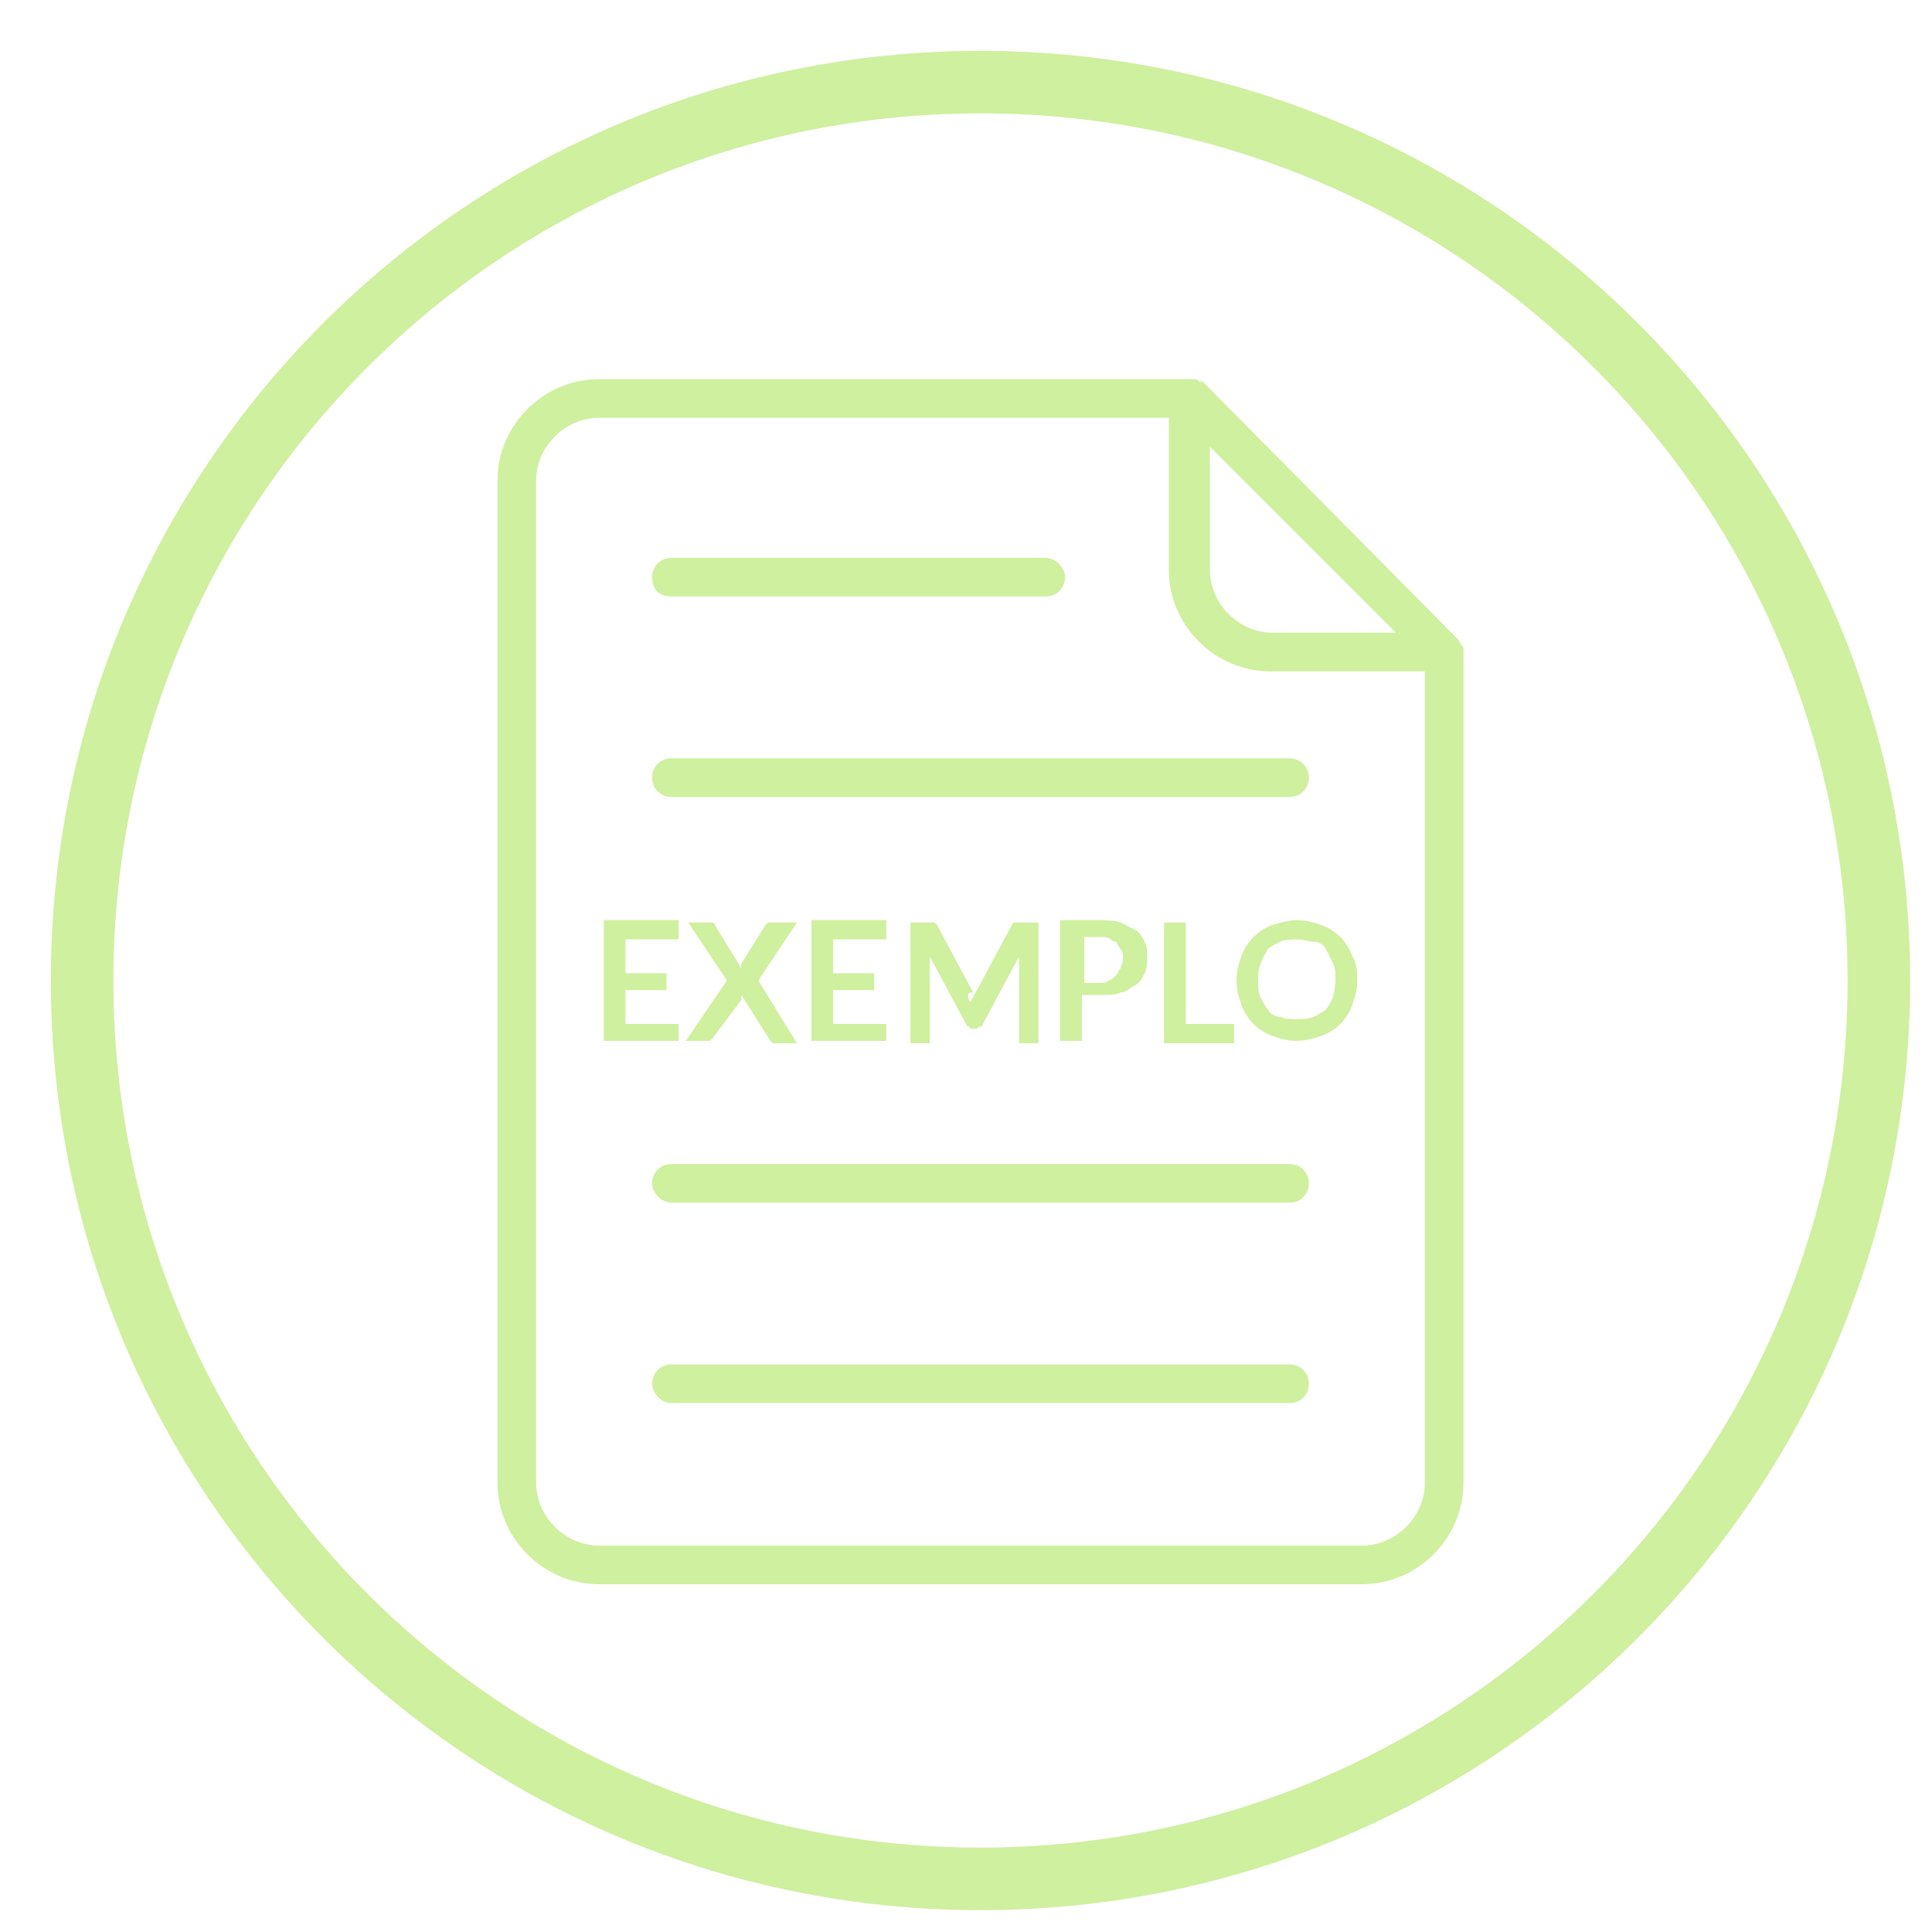
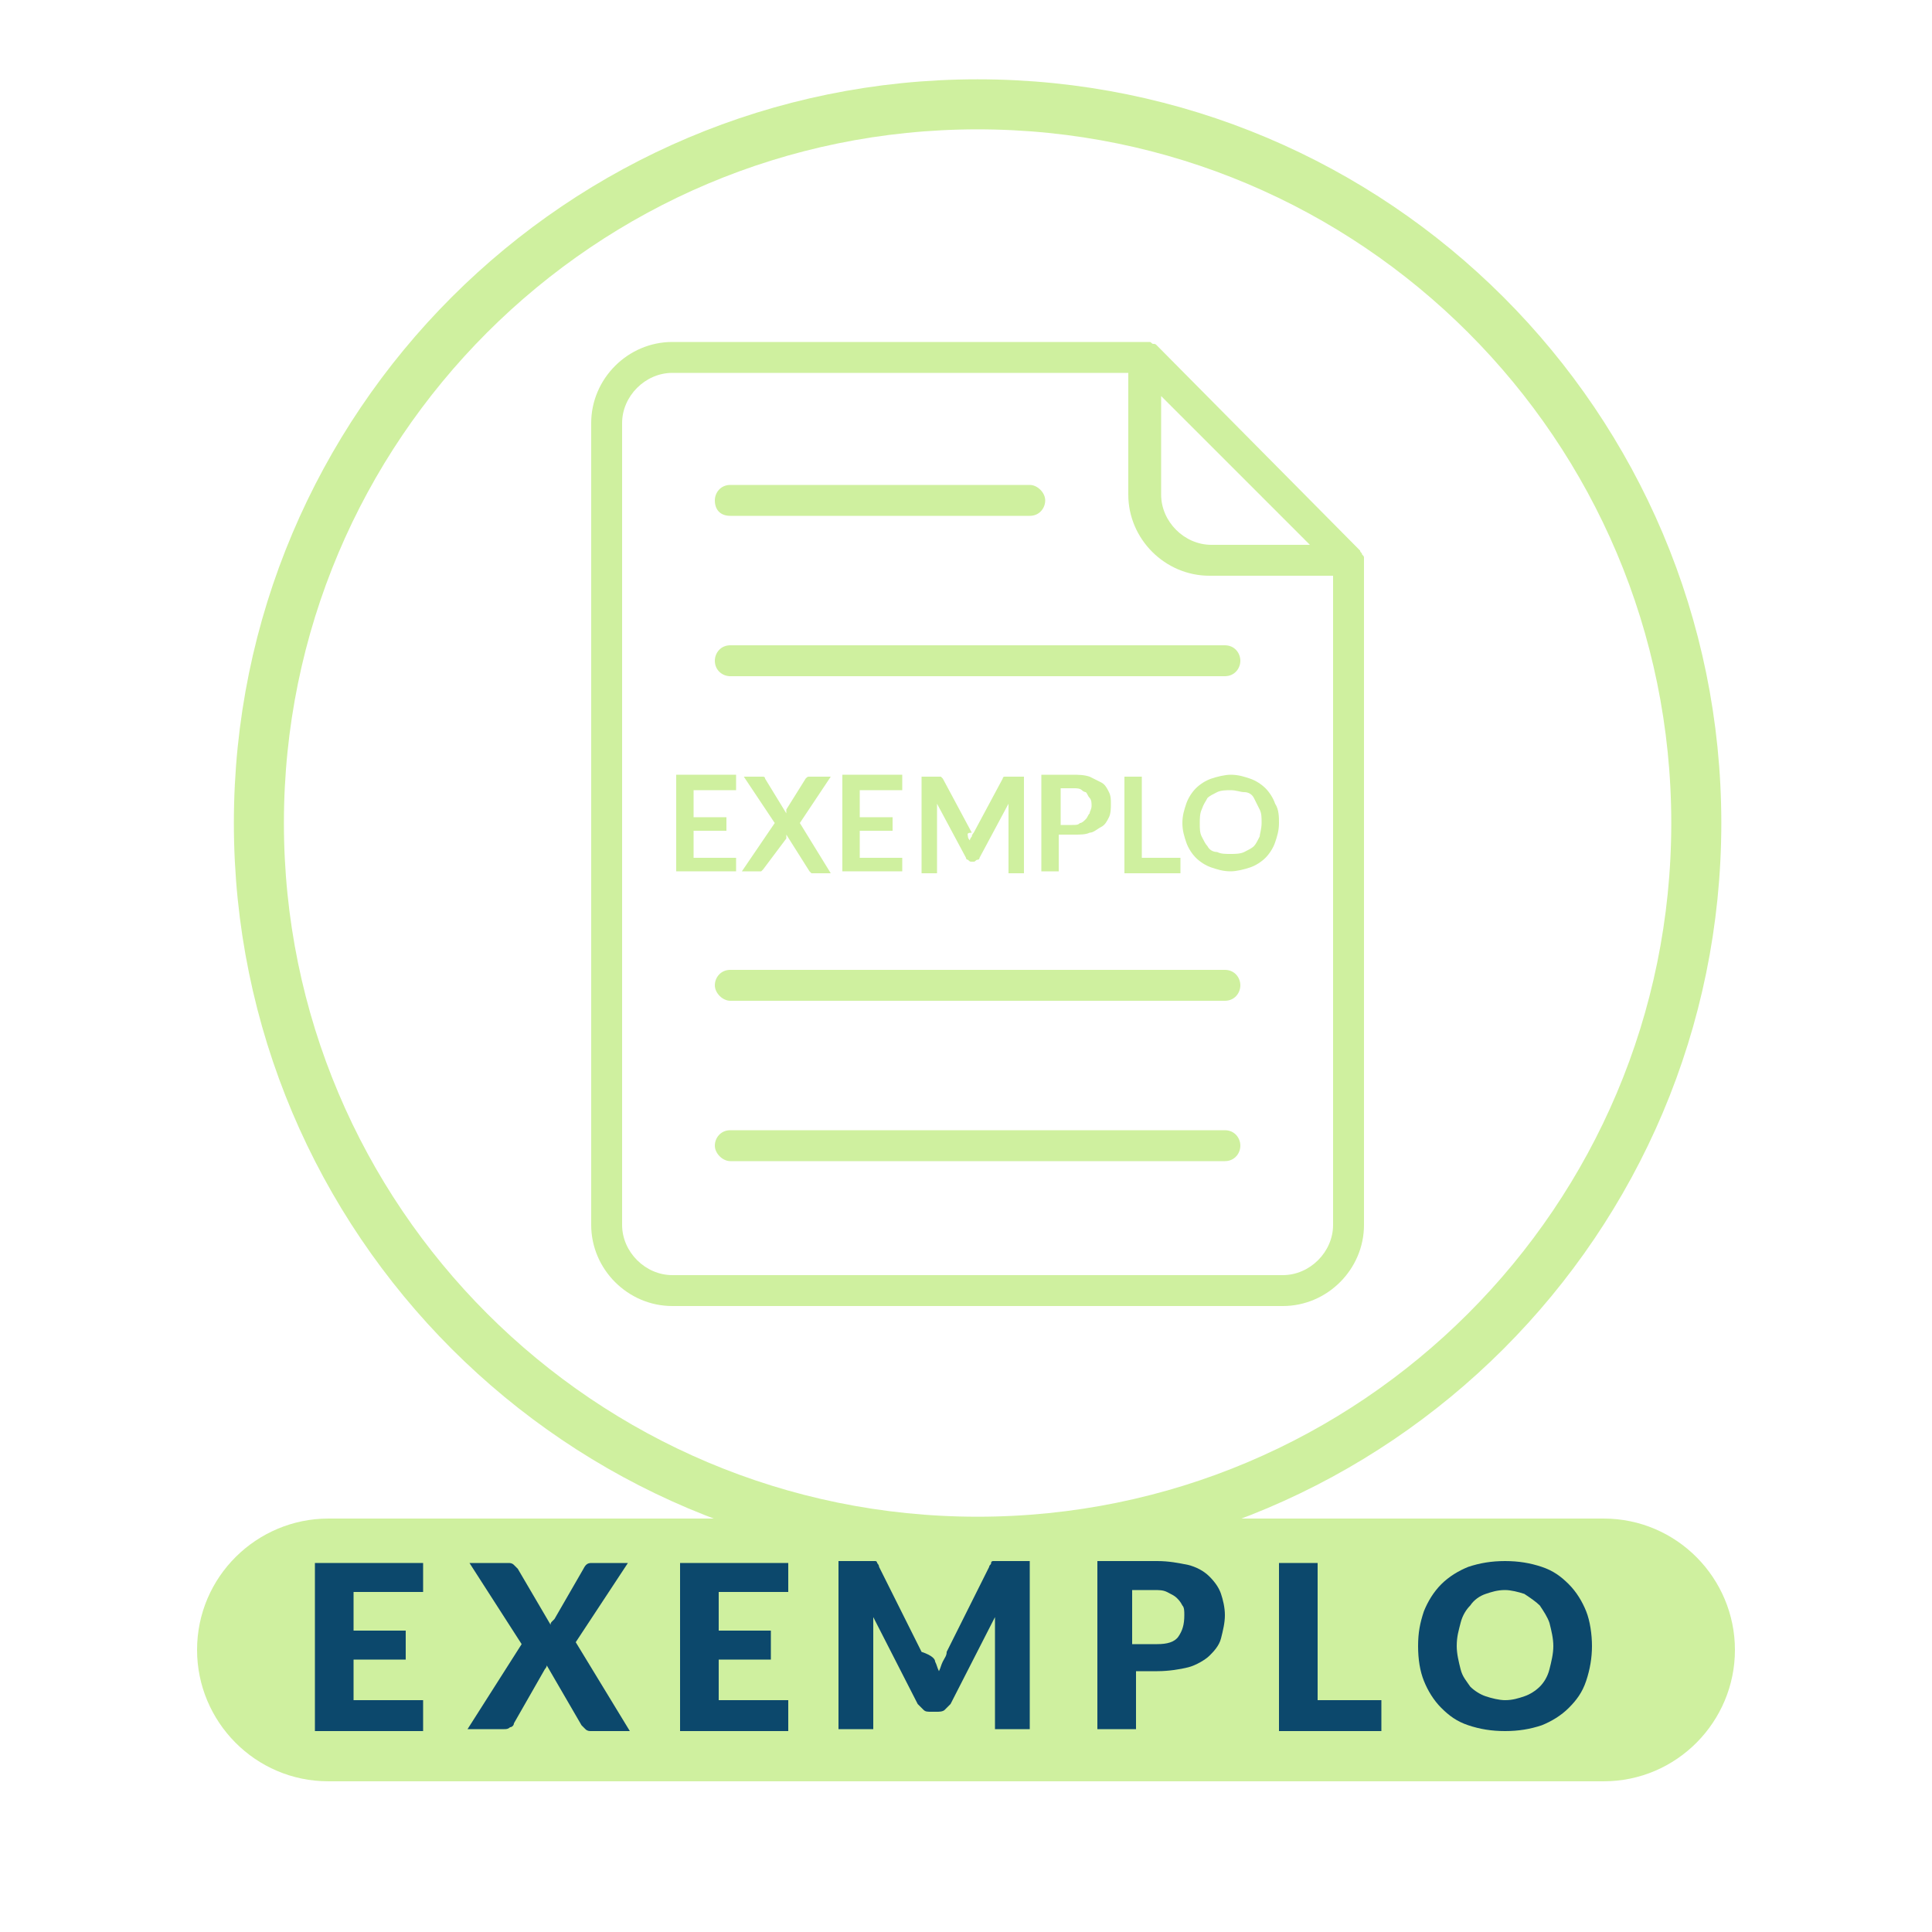
- <svg xmlns="http://www.w3.org/2000/svg" version="1.1" id="Camada_1" x="0px" y="0px" viewBox="0 0 80 80" style="enable-background:new 0 0 80 80;" xml:space="preserve">
+ <svg xmlns="http://www.w3.org/2000/svg" version="1.1" id="Camada_1" x="0px" y="0px" viewBox="0 0 100 100" style="enable-background:new 0 0 100 100;" xml:space="preserve">
  <style type="text/css">
	.st0{fill:none;stroke:#CFF09F;stroke-width:2.59;stroke-miterlimit:10;}
	.st1{fill:#CFF09F;}
+ 	.st2{fill:#0C486C;}
</style>
  <g>
-     <circle class="st0" cx="40.6" cy="40.6" r="37.2" />
+     <circle class="st0" cx="50.6" cy="42.6" r="37.2" />
    <g>
      <g>
-         <path class="st1" d="M60.6,26.9C60.6,26.8,60.6,26.8,60.6,26.9c0-0.1,0-0.1-0.1-0.2c0,0,0,0,0,0c0-0.1-0.1-0.1-0.1-0.2L49.9,15.9     c-0.1-0.1-0.1-0.1-0.2-0.1c0,0,0,0,0,0c-0.1,0-0.1-0.1-0.2-0.1c0,0,0,0,0,0c-0.1,0-0.1,0-0.2,0H24.8c-2.3,0-4.2,1.9-4.2,4.2v41.5     c0,2.3,1.9,4.2,4.2,4.2h31.6c2.3,0,4.2-1.9,4.2-4.2V27C60.6,27,60.6,26.9,60.6,26.9L60.6,26.9z M50.1,18.5l7.7,7.7l-5.1,0     c-1.4,0-2.6-1.2-2.6-2.6L50.1,18.5z M56.4,64H24.8c-1.4,0-2.6-1.2-2.6-2.6V19.9c0-1.4,1.2-2.6,2.6-2.6h23.6v6.3     c0,2.3,1.9,4.2,4.2,4.2H59v33.6C59,62.8,57.8,64,56.4,64L56.4,64z" />
-         <path class="st1" d="M27.8,24.7h15.5c0.5,0,0.8-0.4,0.8-0.8s-0.4-0.8-0.8-0.8l-15.5,0c-0.5,0-0.8,0.4-0.8,0.8     C27,24.4,27.3,24.7,27.8,24.7z" />
-         <path class="st1" d="M53.4,31.4H27.8c-0.5,0-0.8,0.4-0.8,0.8c0,0.5,0.4,0.8,0.8,0.8h25.6c0.5,0,0.8-0.4,0.8-0.8     C54.2,31.8,53.9,31.4,53.4,31.4L53.4,31.4z" />
-         <path class="st1" d="M53.4,48.2H27.8c-0.5,0-0.8,0.4-0.8,0.8s0.4,0.8,0.8,0.8h25.6c0.5,0,0.8-0.4,0.8-0.8S53.9,48.2,53.4,48.2     L53.4,48.2z" />
-         <path class="st1" d="M53.4,56.5H27.8c-0.5,0-0.8,0.4-0.8,0.8s0.4,0.8,0.8,0.8h25.6c0.5,0,0.8-0.4,0.8-0.8     C54.2,56.9,53.9,56.5,53.4,56.5L53.4,56.5z" />
+         <path class="st1" d="M70.6,28.9C70.6,28.8,70.6,28.8,70.6,28.9c0-0.1,0-0.1-0.1-0.2c0,0,0,0,0,0c0-0.1-0.1-0.1-0.1-0.2L59.9,17.9     c-0.1-0.1-0.1-0.1-0.2-0.1c0,0,0,0,0,0c-0.1,0-0.1-0.1-0.2-0.1c0,0,0,0,0,0c-0.1,0-0.1,0-0.2,0H34.8c-2.3,0-4.2,1.9-4.2,4.2v41.5     c0,2.3,1.9,4.2,4.2,4.2h31.6c2.3,0,4.2-1.9,4.2-4.2V29C70.6,29,70.6,28.9,70.6,28.9L70.6,28.9z M60.1,20.5l7.7,7.7l-5.1,0     c-1.4,0-2.6-1.2-2.6-2.6L60.1,20.5z M66.4,66H34.8c-1.4,0-2.6-1.2-2.6-2.6V21.9c0-1.4,1.2-2.6,2.6-2.6h23.6v6.3     c0,2.3,1.9,4.2,4.2,4.2H69v33.6C69,64.8,67.8,66,66.4,66L66.4,66z" />
+         <path class="st1" d="M37.8,26.7h15.5c0.5,0,0.8-0.4,0.8-0.8s-0.4-0.8-0.8-0.8l-15.5,0c-0.5,0-0.8,0.4-0.8,0.8     C37,26.4,37.3,26.7,37.8,26.7z" />
+         <path class="st1" d="M63.4,33.4H37.8c-0.5,0-0.8,0.4-0.8,0.8c0,0.5,0.4,0.8,0.8,0.8h25.6c0.5,0,0.8-0.4,0.8-0.8     C64.2,33.8,63.9,33.4,63.4,33.4L63.4,33.4z" />
+         <path class="st1" d="M63.4,50.2H37.8c-0.5,0-0.8,0.4-0.8,0.8s0.4,0.8,0.8,0.8h25.6c0.5,0,0.8-0.4,0.8-0.8S63.9,50.2,63.4,50.2     L63.4,50.2z" />
+         <path class="st1" d="M63.4,58.5H37.8c-0.5,0-0.8,0.4-0.8,0.8s0.4,0.8,0.8,0.8h25.6c0.5,0,0.8-0.4,0.8-0.8     C64.2,58.9,63.9,58.5,63.4,58.5L63.4,58.5z" />
      </g>
      <g>
-         <path class="st1" d="M28.1,38.2v0.7h-2.2v1.4h1.7V41h-1.7v1.4h2.2v0.7H25v-5H28.1z" />
-         <path class="st1" d="M30.1,40.6l-1.6-2.4h0.9c0.1,0,0.1,0,0.1,0c0,0,0.1,0,0.1,0.1l1.1,1.8c0,0,0-0.1,0-0.1c0,0,0-0.1,0-0.1     l1-1.6c0.1-0.1,0.1-0.1,0.2-0.1H33l-1.6,2.4l1.6,2.6h-0.9c-0.1,0-0.1,0-0.1,0c0,0-0.1-0.1-0.1-0.1l-1.2-1.9c0,0,0,0.1,0,0.1     c0,0,0,0,0,0.1L29.5,43c0,0-0.1,0.1-0.1,0.1c0,0-0.1,0-0.1,0h-0.9L30.1,40.6z" />
-         <path class="st1" d="M36.7,38.2v0.7h-2.2v1.4h1.7V41h-1.7v1.4h2.2v0.7h-3.1v-5H36.7z" />
-         <path class="st1" d="M40.1,41.3c0,0.1,0.1,0.2,0.1,0.2c0-0.1,0.1-0.2,0.1-0.2c0-0.1,0.1-0.2,0.1-0.2l1.5-2.8c0,0,0-0.1,0.1-0.1     s0,0,0.1,0c0,0,0.1,0,0.1,0c0,0,0.1,0,0.1,0h0.7v5h-0.8v-3.2c0-0.1,0-0.1,0-0.2c0-0.1,0-0.1,0-0.2l-1.5,2.8     c0,0.1-0.1,0.1-0.1,0.1c-0.1,0-0.1,0.1-0.2,0.1h-0.1c-0.1,0-0.1,0-0.2-0.1c-0.1,0-0.1-0.1-0.1-0.1l-1.5-2.8c0,0.1,0,0.1,0,0.2     c0,0.1,0,0.1,0,0.2v3.2h-0.8v-5h0.7c0,0,0.1,0,0.1,0c0,0,0.1,0,0.1,0c0,0,0,0,0.1,0c0,0,0,0,0.1,0.1l1.5,2.8     C40,41.1,40.1,41.2,40.1,41.3z" />
-         <path class="st1" d="M44.8,41.4v1.7h-0.9v-5h1.6c0.3,0,0.6,0,0.9,0.1c0.2,0.1,0.4,0.2,0.6,0.3c0.2,0.1,0.3,0.3,0.4,0.5     c0.1,0.2,0.1,0.4,0.1,0.6c0,0.2,0,0.5-0.1,0.7c-0.1,0.2-0.2,0.4-0.4,0.5c-0.2,0.1-0.4,0.3-0.6,0.3c-0.2,0.1-0.5,0.1-0.8,0.1H44.8     z M44.8,40.7h0.7c0.2,0,0.3,0,0.4-0.1c0.1,0,0.2-0.1,0.3-0.2c0.1-0.1,0.1-0.2,0.2-0.3c0-0.1,0.1-0.2,0.1-0.4c0-0.1,0-0.3-0.1-0.4     s-0.1-0.2-0.2-0.3C46.2,39,46.1,39,46,38.9s-0.3-0.1-0.4-0.1h-0.7V40.7z" />
-         <path class="st1" d="M49.1,42.4h2v0.8h-2.9v-5h0.9V42.4z" />
-         <path class="st1" d="M56.2,40.6c0,0.4-0.1,0.7-0.2,1c-0.1,0.3-0.3,0.6-0.5,0.8c-0.2,0.2-0.5,0.4-0.8,0.5c-0.3,0.1-0.7,0.2-1,0.2     c-0.4,0-0.7-0.1-1-0.2c-0.3-0.1-0.6-0.3-0.8-0.5c-0.2-0.2-0.4-0.5-0.5-0.8c-0.1-0.3-0.2-0.6-0.2-1c0-0.4,0.1-0.7,0.2-1     c0.1-0.3,0.3-0.6,0.5-0.8c0.2-0.2,0.5-0.4,0.8-0.5c0.3-0.1,0.7-0.2,1-0.2c0.4,0,0.7,0.1,1,0.2c0.3,0.1,0.6,0.3,0.8,0.5     c0.2,0.2,0.4,0.5,0.5,0.8C56.2,39.9,56.2,40.3,56.2,40.6z M55.3,40.6c0-0.3,0-0.5-0.1-0.7c-0.1-0.2-0.2-0.4-0.3-0.6     s-0.3-0.3-0.5-0.3s-0.4-0.1-0.7-0.1c-0.2,0-0.5,0-0.7,0.1s-0.4,0.2-0.5,0.3c-0.1,0.2-0.2,0.3-0.3,0.6c-0.1,0.2-0.1,0.5-0.1,0.7     c0,0.3,0,0.5,0.1,0.7c0.1,0.2,0.2,0.4,0.3,0.5c0.1,0.2,0.3,0.3,0.5,0.3c0.2,0.1,0.4,0.1,0.7,0.1c0.2,0,0.5,0,0.7-0.1     c0.2-0.1,0.4-0.2,0.5-0.3c0.1-0.1,0.2-0.3,0.3-0.5C55.2,41.2,55.3,40.9,55.3,40.6z" />
+         <path class="st1" d="M38.1,40.2v0.7h-2.2v1.4h1.7V43h-1.7v1.4h2.2v0.7H35v-5H38.1z" />
+         <path class="st1" d="M40.1,42.6l-1.6-2.4h0.9c0.1,0,0.1,0,0.1,0c0,0,0.1,0,0.1,0.1l1.1,1.8c0,0,0-0.1,0-0.1c0,0,0-0.1,0-0.1     l1-1.6c0.1-0.1,0.1-0.1,0.2-0.1H43l-1.6,2.4l1.6,2.6h-0.9c-0.1,0-0.1,0-0.1,0c0,0-0.1-0.1-0.1-0.1l-1.2-1.9c0,0,0,0.1,0,0.1     c0,0,0,0,0,0.1L39.5,45c0,0-0.1,0.1-0.1,0.1c0,0-0.1,0-0.1,0h-0.9L40.1,42.6z" />
+         <path class="st1" d="M46.7,40.2v0.7h-2.2v1.4h1.7V43h-1.7v1.4h2.2v0.7h-3.1v-5H46.7z" />
+         <path class="st1" d="M50.1,43.3c0,0.1,0.1,0.2,0.1,0.2c0-0.1,0.1-0.2,0.1-0.2c0-0.1,0.1-0.2,0.1-0.2l1.5-2.8c0,0,0-0.1,0.1-0.1     s0,0,0.1,0c0,0,0.1,0,0.1,0c0,0,0.1,0,0.1,0h0.7v5h-0.8v-3.2c0-0.1,0-0.1,0-0.2c0-0.1,0-0.1,0-0.2l-1.5,2.8     c0,0.1-0.1,0.1-0.1,0.1c-0.1,0-0.1,0.1-0.2,0.1h-0.1c-0.1,0-0.1,0-0.2-0.1c-0.1,0-0.1-0.1-0.1-0.1l-1.5-2.8c0,0.1,0,0.1,0,0.2     c0,0.1,0,0.1,0,0.2v3.2h-0.8v-5h0.7c0,0,0.1,0,0.1,0c0,0,0.1,0,0.1,0c0,0,0,0,0.1,0c0,0,0,0,0.1,0.1l1.5,2.8     C50,43.1,50.1,43.2,50.1,43.3z" />
+         <path class="st1" d="M54.8,43.4v1.7h-0.9v-5h1.6c0.3,0,0.6,0,0.9,0.1c0.2,0.1,0.4,0.2,0.6,0.3c0.2,0.1,0.3,0.3,0.4,0.5     c0.1,0.2,0.1,0.4,0.1,0.6c0,0.2,0,0.5-0.1,0.7c-0.1,0.2-0.2,0.4-0.4,0.5c-0.2,0.1-0.4,0.3-0.6,0.3c-0.2,0.1-0.5,0.1-0.8,0.1H54.8     z M54.8,42.7h0.7c0.2,0,0.3,0,0.4-0.1c0.1,0,0.2-0.1,0.3-0.2c0.1-0.1,0.1-0.2,0.2-0.3c0-0.1,0.1-0.2,0.1-0.4c0-0.1,0-0.3-0.1-0.4     s-0.1-0.2-0.2-0.3C56.2,41,56.1,41,56,40.9s-0.3-0.1-0.4-0.1h-0.7V42.7z" />
+         <path class="st1" d="M59.1,44.4h2v0.8h-2.9v-5h0.9V44.4z" />
+         <path class="st1" d="M66.2,42.6c0,0.4-0.1,0.7-0.2,1c-0.1,0.3-0.3,0.6-0.5,0.8c-0.2,0.2-0.5,0.4-0.8,0.5c-0.3,0.1-0.7,0.2-1,0.2     c-0.4,0-0.7-0.1-1-0.2c-0.3-0.1-0.6-0.3-0.8-0.5c-0.2-0.2-0.4-0.5-0.5-0.8c-0.1-0.3-0.2-0.6-0.2-1c0-0.4,0.1-0.7,0.2-1     c0.1-0.3,0.3-0.6,0.5-0.8c0.2-0.2,0.5-0.4,0.8-0.5c0.3-0.1,0.7-0.2,1-0.2c0.4,0,0.7,0.1,1,0.2c0.3,0.1,0.6,0.3,0.8,0.5     c0.2,0.2,0.4,0.5,0.5,0.8C66.2,41.9,66.2,42.3,66.2,42.6z M65.3,42.6c0-0.3,0-0.5-0.1-0.7c-0.1-0.2-0.2-0.4-0.3-0.6     s-0.3-0.3-0.5-0.3s-0.4-0.1-0.7-0.1c-0.2,0-0.5,0-0.7,0.1s-0.4,0.2-0.5,0.3c-0.1,0.2-0.2,0.3-0.3,0.6c-0.1,0.2-0.1,0.5-0.1,0.7     c0,0.3,0,0.5,0.1,0.7c0.1,0.2,0.2,0.4,0.3,0.5c0.1,0.2,0.3,0.3,0.5,0.3c0.2,0.1,0.4,0.1,0.7,0.1c0.2,0,0.5,0,0.7-0.1     c0.2-0.1,0.4-0.2,0.5-0.3c0.1-0.1,0.2-0.3,0.3-0.5C65.2,43.2,65.3,42.9,65.3,42.6z" />
      </g>
    </g>
  </g>
+   <path class="st1" d="M83,92.2H17c-3.8,0-6.8-3.1-6.8-6.8v0c0-3.8,3.1-6.8,6.8-6.8h66c3.8,0,6.8,3.1,6.8,6.8v0  C89.8,89.1,86.8,92.2,83,92.2z" />
+   <g>
+     <path class="st2" d="M21.9,80.8v1.6h-3.6v2H21v1.5h-2.7V88h3.6v1.6h-5.6v-8.7H21.9z" />
+     <path class="st2" d="M27,85.1l-2.7-4.2h2c0.1,0,0.2,0,0.3,0.1s0.1,0.1,0.2,0.2l1.7,2.9c0-0.1,0-0.1,0.1-0.2c0,0,0.1-0.1,0.1-0.1   l1.5-2.6c0.1-0.2,0.2-0.3,0.4-0.3h1.9L29.8,85l2.8,4.6h-2c-0.1,0-0.2,0-0.3-0.1c-0.1-0.1-0.1-0.1-0.2-0.2l-1.8-3.1   c0,0.1-0.1,0.2-0.1,0.2l-1.6,2.8c0,0.1-0.1,0.2-0.2,0.2c-0.1,0.1-0.2,0.1-0.3,0.1h-1.9L27,85.1z" />
+     <path class="st2" d="M40.8,80.8v1.6h-3.6v2h2.7v1.5h-2.7V88h3.6v1.6h-5.6v-8.7H40.8z" />
+     <path class="st2" d="M48.4,86c0.1,0.2,0.1,0.3,0.2,0.5c0.1-0.2,0.1-0.3,0.2-0.5c0.1-0.2,0.2-0.3,0.2-0.5l2.2-4.4   c0-0.1,0.1-0.1,0.1-0.2s0.1-0.1,0.1-0.1c0.1,0,0.1,0,0.2,0c0.1,0,0.1,0,0.2,0h1.5v8.7h-1.8v-5c0-0.2,0-0.5,0-0.8l-2.3,4.5   c-0.1,0.1-0.2,0.2-0.3,0.3c-0.1,0.1-0.3,0.1-0.4,0.1h-0.3c-0.2,0-0.3,0-0.4-0.1c-0.1-0.1-0.2-0.2-0.3-0.3l-2.3-4.5   c0,0.1,0,0.3,0,0.4c0,0.1,0,0.3,0,0.4v5h-1.8v-8.7h1.5c0.1,0,0.2,0,0.2,0s0.1,0,0.2,0c0.1,0,0.1,0.1,0.1,0.1s0.1,0.1,0.1,0.2   l2.2,4.4C48.3,85.7,48.4,85.9,48.4,86z" />
+     <path class="st2" d="M58.8,86.6v2.9h-2v-8.7h3.1c0.6,0,1.1,0.1,1.6,0.2c0.4,0.1,0.8,0.3,1.1,0.6s0.5,0.6,0.6,0.9   c0.1,0.3,0.2,0.7,0.2,1.1c0,0.4-0.1,0.8-0.2,1.2c-0.1,0.4-0.4,0.7-0.6,0.9s-0.7,0.5-1.1,0.6c-0.4,0.1-1,0.2-1.6,0.2H58.8z    M58.8,85.1h1.1c0.5,0,0.9-0.1,1.1-0.4c0.2-0.3,0.3-0.6,0.3-1.1c0-0.2,0-0.4-0.1-0.5c-0.1-0.2-0.2-0.3-0.3-0.4s-0.3-0.2-0.5-0.3   c-0.2-0.1-0.4-0.1-0.7-0.1h-1.1V85.1z" />
+     <path class="st2" d="M68.3,88h3.2v1.6h-5.3v-8.7h2V88z" />
+     <path class="st2" d="M82.4,85.2c0,0.6-0.1,1.2-0.3,1.8s-0.5,1-0.9,1.4c-0.4,0.4-0.9,0.7-1.4,0.9c-0.6,0.2-1.2,0.3-1.9,0.3   c-0.7,0-1.3-0.1-1.9-0.3c-0.6-0.2-1-0.5-1.4-0.9c-0.4-0.4-0.7-0.9-0.9-1.4s-0.3-1.1-0.3-1.8s0.1-1.2,0.3-1.8c0.2-0.5,0.5-1,0.9-1.4   c0.4-0.4,0.9-0.7,1.4-0.9c0.6-0.2,1.2-0.3,1.9-0.3c0.7,0,1.3,0.1,1.9,0.3c0.6,0.2,1,0.5,1.4,0.9c0.4,0.4,0.7,0.9,0.9,1.4   S82.4,84.6,82.4,85.2z M80.4,85.2c0-0.4-0.1-0.8-0.2-1.2c-0.1-0.3-0.3-0.6-0.5-0.9c-0.2-0.2-0.5-0.4-0.8-0.6   c-0.3-0.1-0.7-0.2-1-0.2c-0.4,0-0.7,0.1-1,0.2c-0.3,0.1-0.6,0.3-0.8,0.6c-0.2,0.2-0.4,0.5-0.5,0.9s-0.2,0.7-0.2,1.2   c0,0.4,0.1,0.8,0.2,1.2s0.3,0.6,0.5,0.9c0.2,0.2,0.5,0.4,0.8,0.5s0.7,0.2,1,0.2c0.4,0,0.7-0.1,1-0.2s0.6-0.3,0.8-0.5   s0.4-0.5,0.5-0.9C80.3,86,80.4,85.6,80.4,85.2z" />
+   </g>
</svg>
